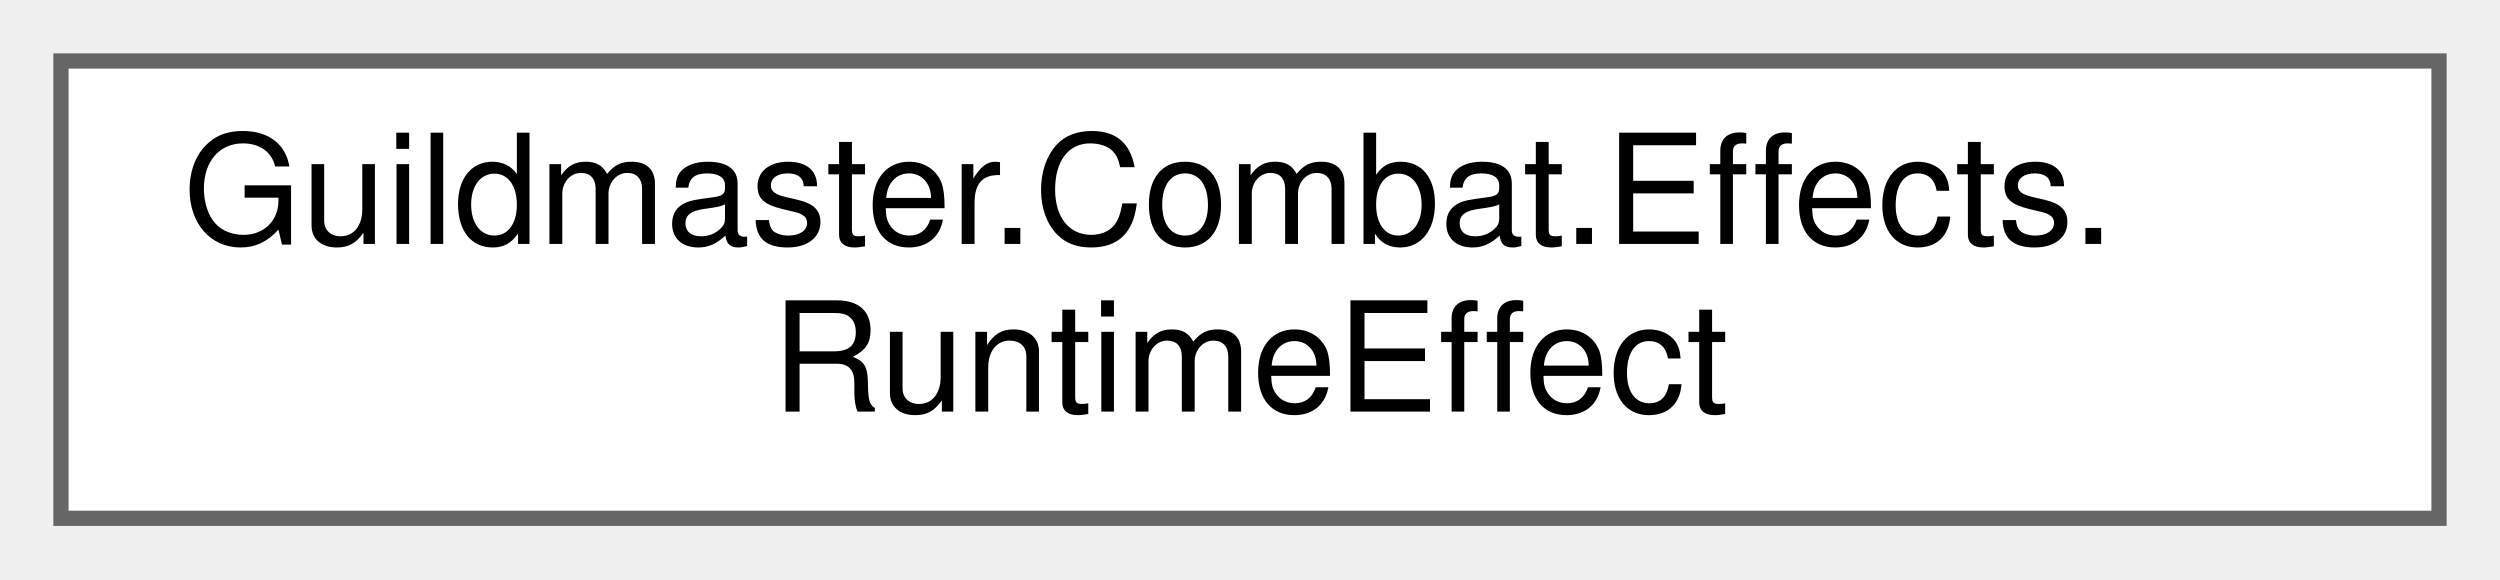
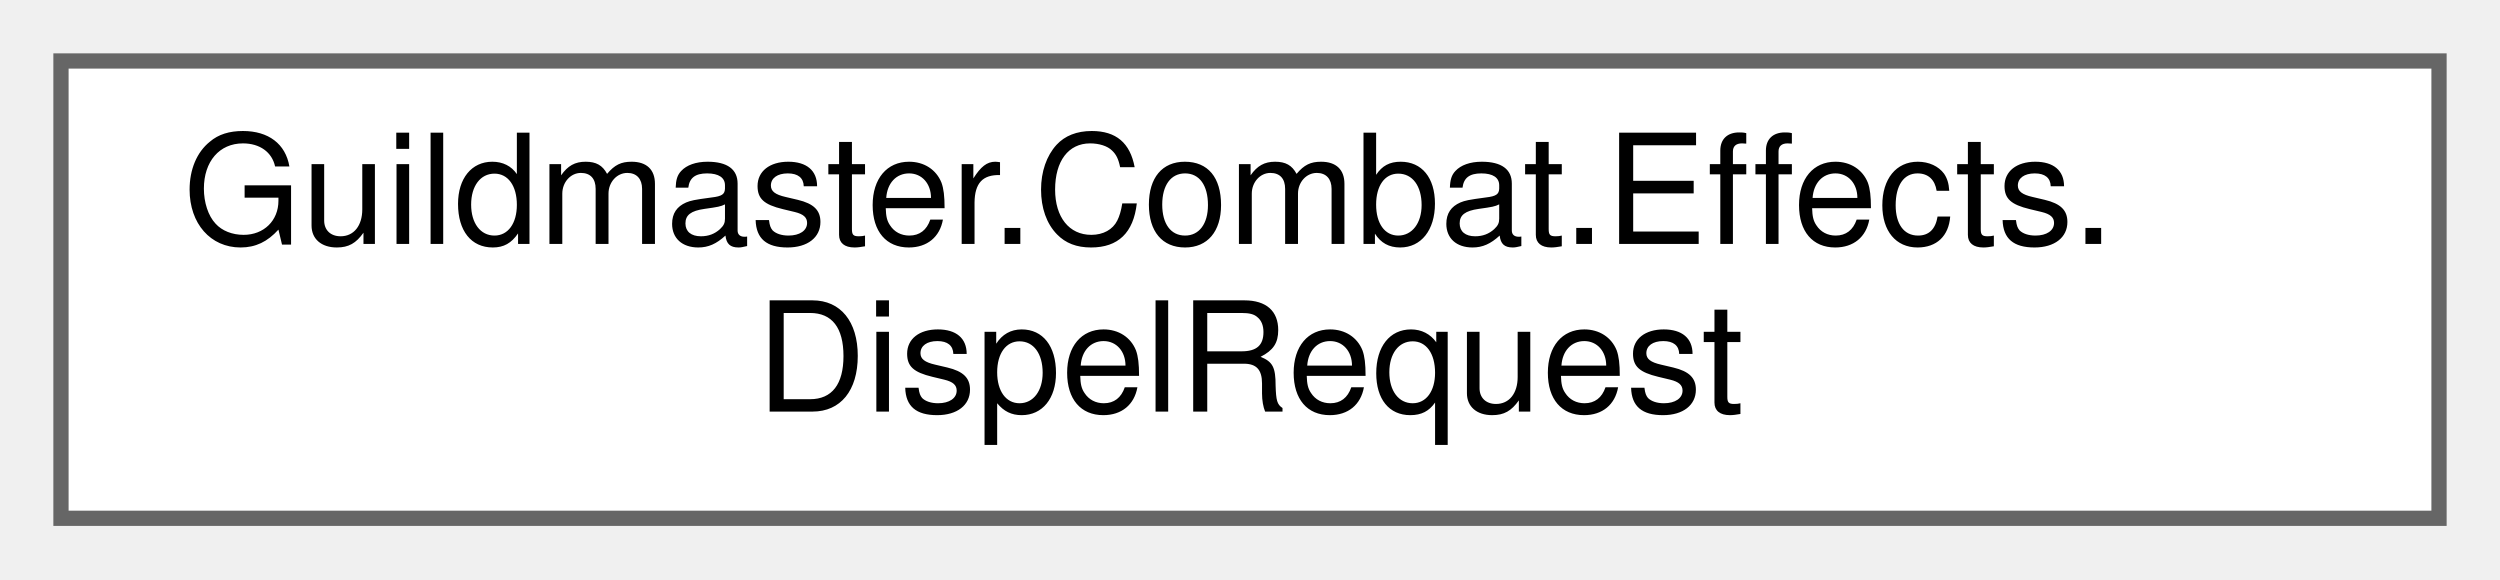
<svg xmlns="http://www.w3.org/2000/svg" xmlns:xlink="http://www.w3.org/1999/xlink" width="164pt" height="38pt" viewBox="0.00 0.00 164.00 38.00">
  <g id="graph0" class="graph" transform="scale(1 1) rotate(0) translate(4 34)">
    <g id="Node000000" class="node">
      <g id="a_Node000000">
-         <a xlink:href="classGuildmaster_1_1Combat_1_1Effects_1_1RuntimeEffect.html" target="_top" xlink:title="Экземпляр эффекта на конкретном юните (POCO, живёт один бой).">
+         <a xlink:href="structGuildmaster_1_1Combat_1_1Effects_1_1DispelRequest.html" target="_top" xlink:title="Запрос на снятие эффектов с цели.">
          <polygon fill="white" stroke="#666666" points="156,-30 0,-30 0,0 156,0 156,-30" />
          <text text-anchor="start" x="8" y="-18" font-family="Helvetica,sans-Serif" font-size="10.00">Guildmaster.Combat.Effects.</text>
-           <text text-anchor="middle" x="78" y="-7" font-family="Helvetica,sans-Serif" font-size="10.00">RuntimeEffect</text>
+           <text text-anchor="middle" x="78" y="-7" font-family="Helvetica,sans-Serif" font-size="10.00">DispelRequest</text>
        </a>
      </g>
    </g>
  </g>
</svg>
